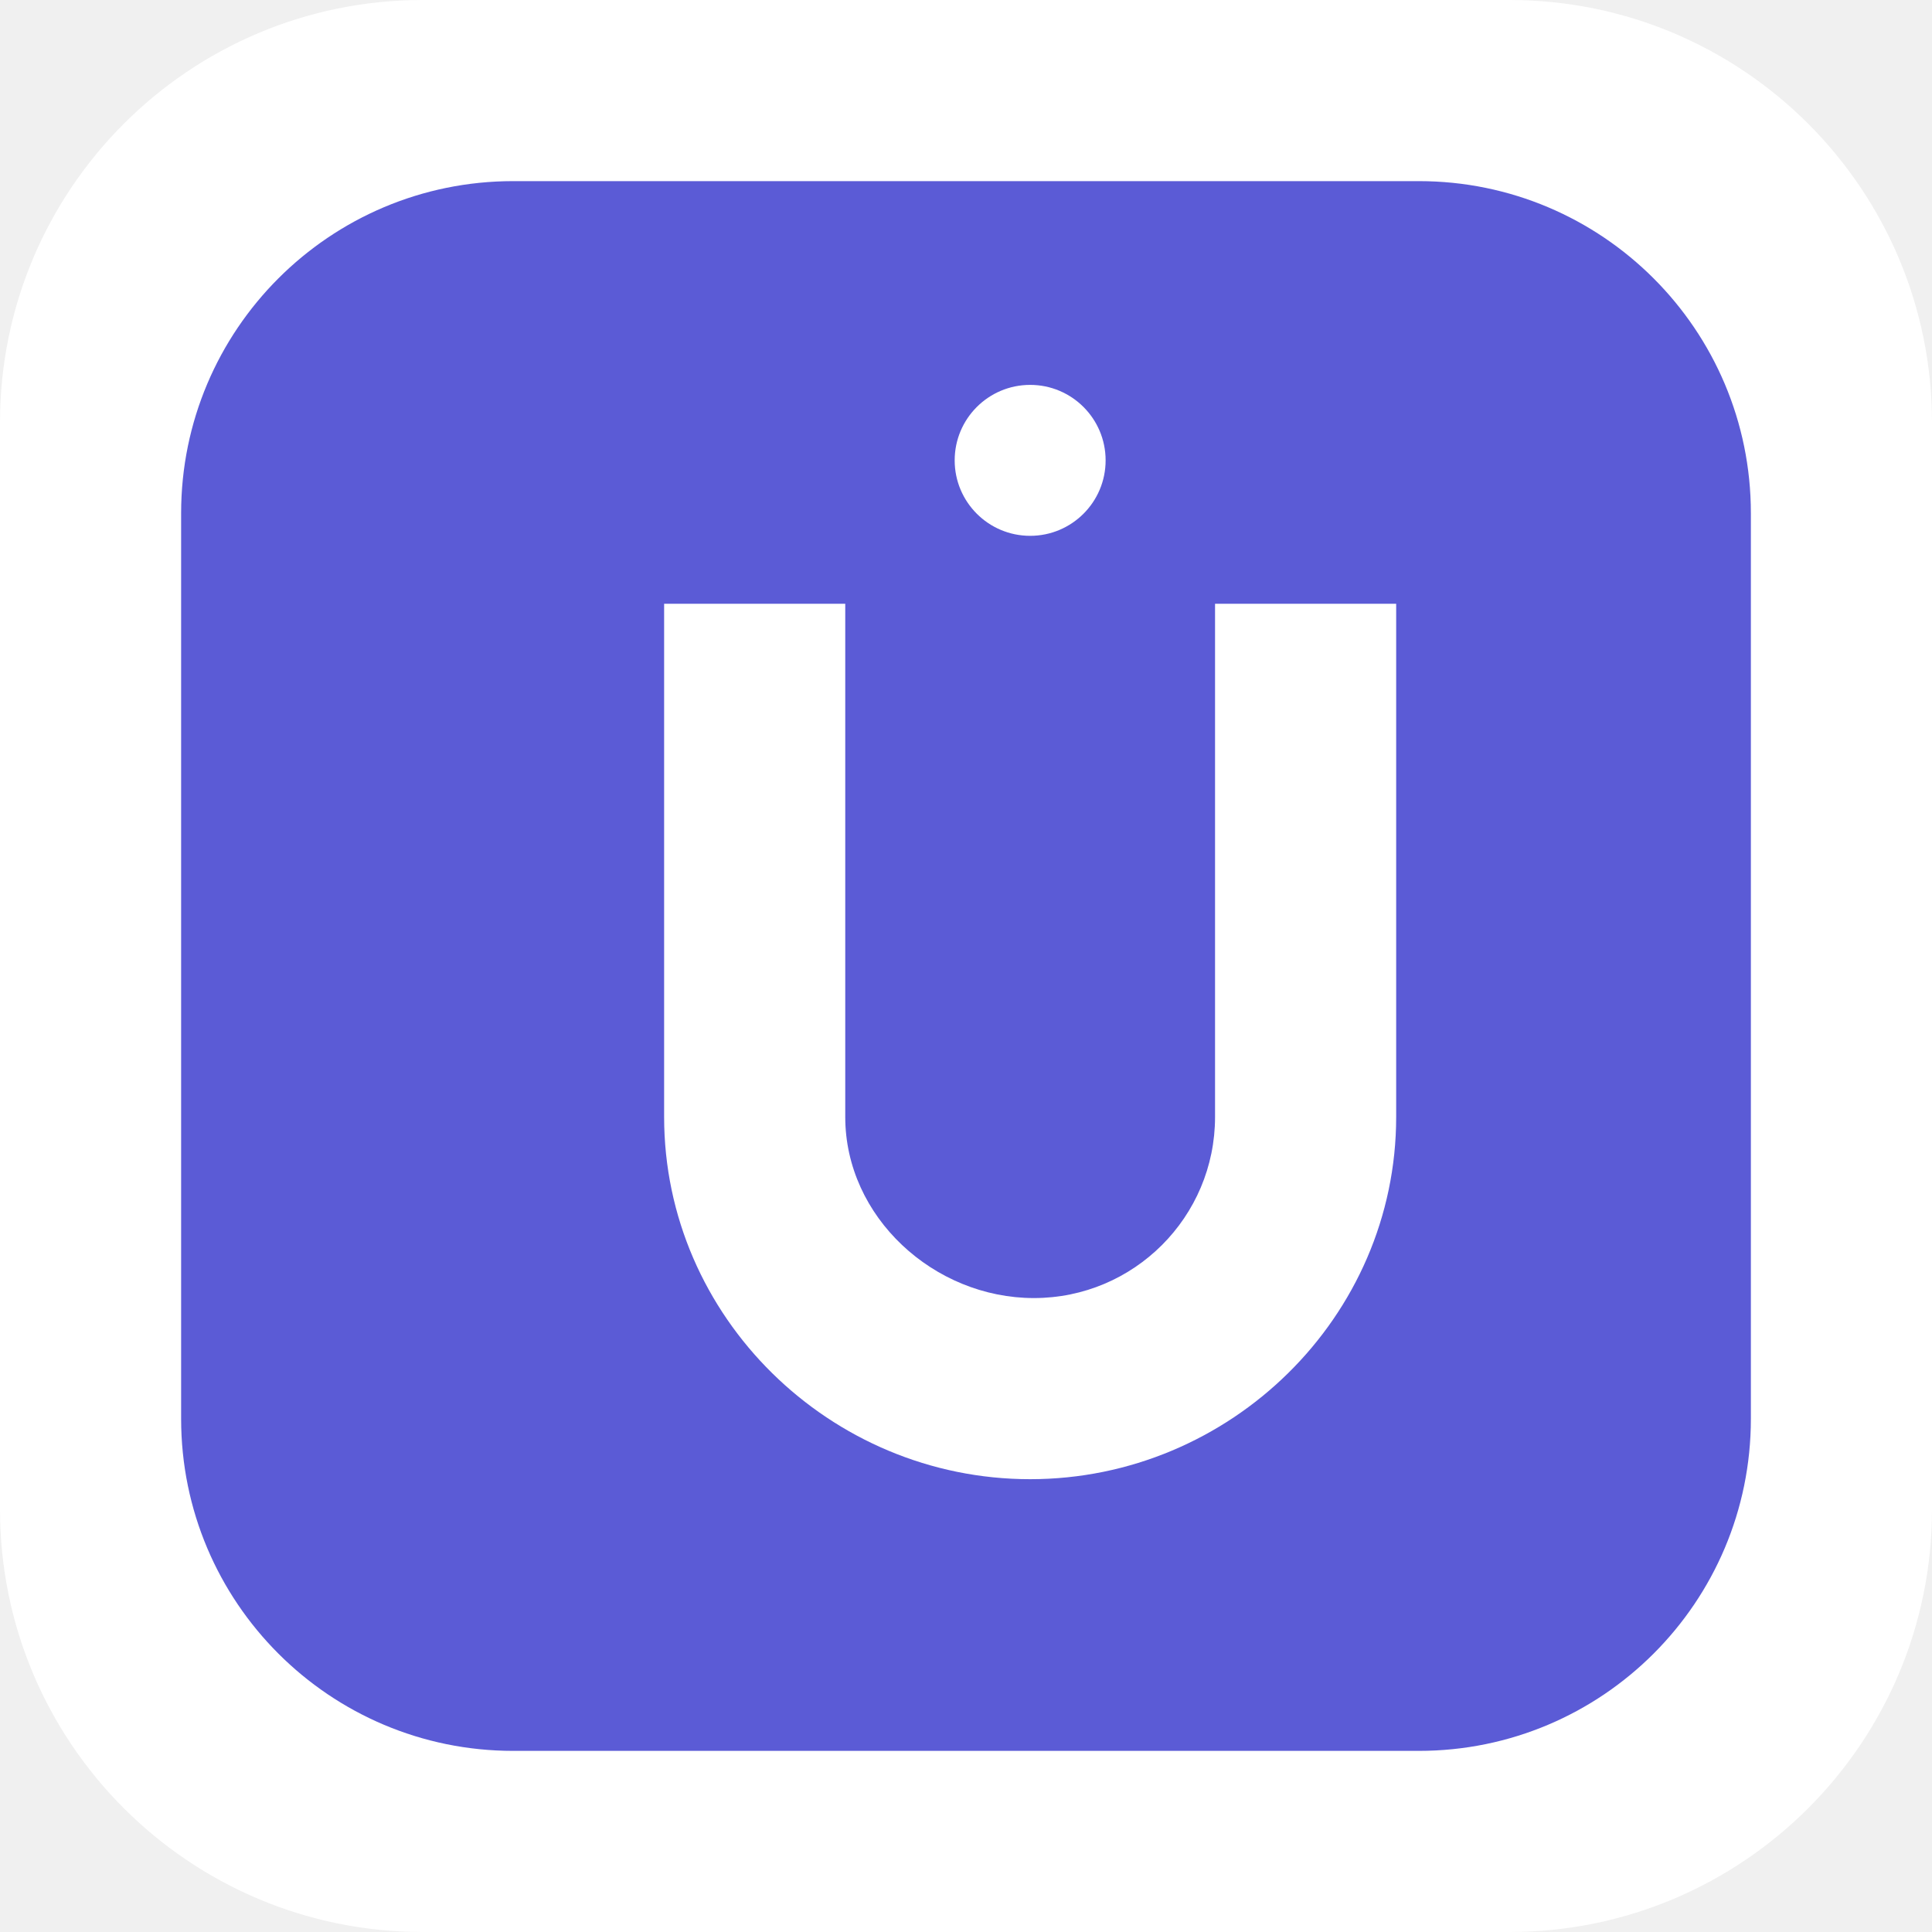
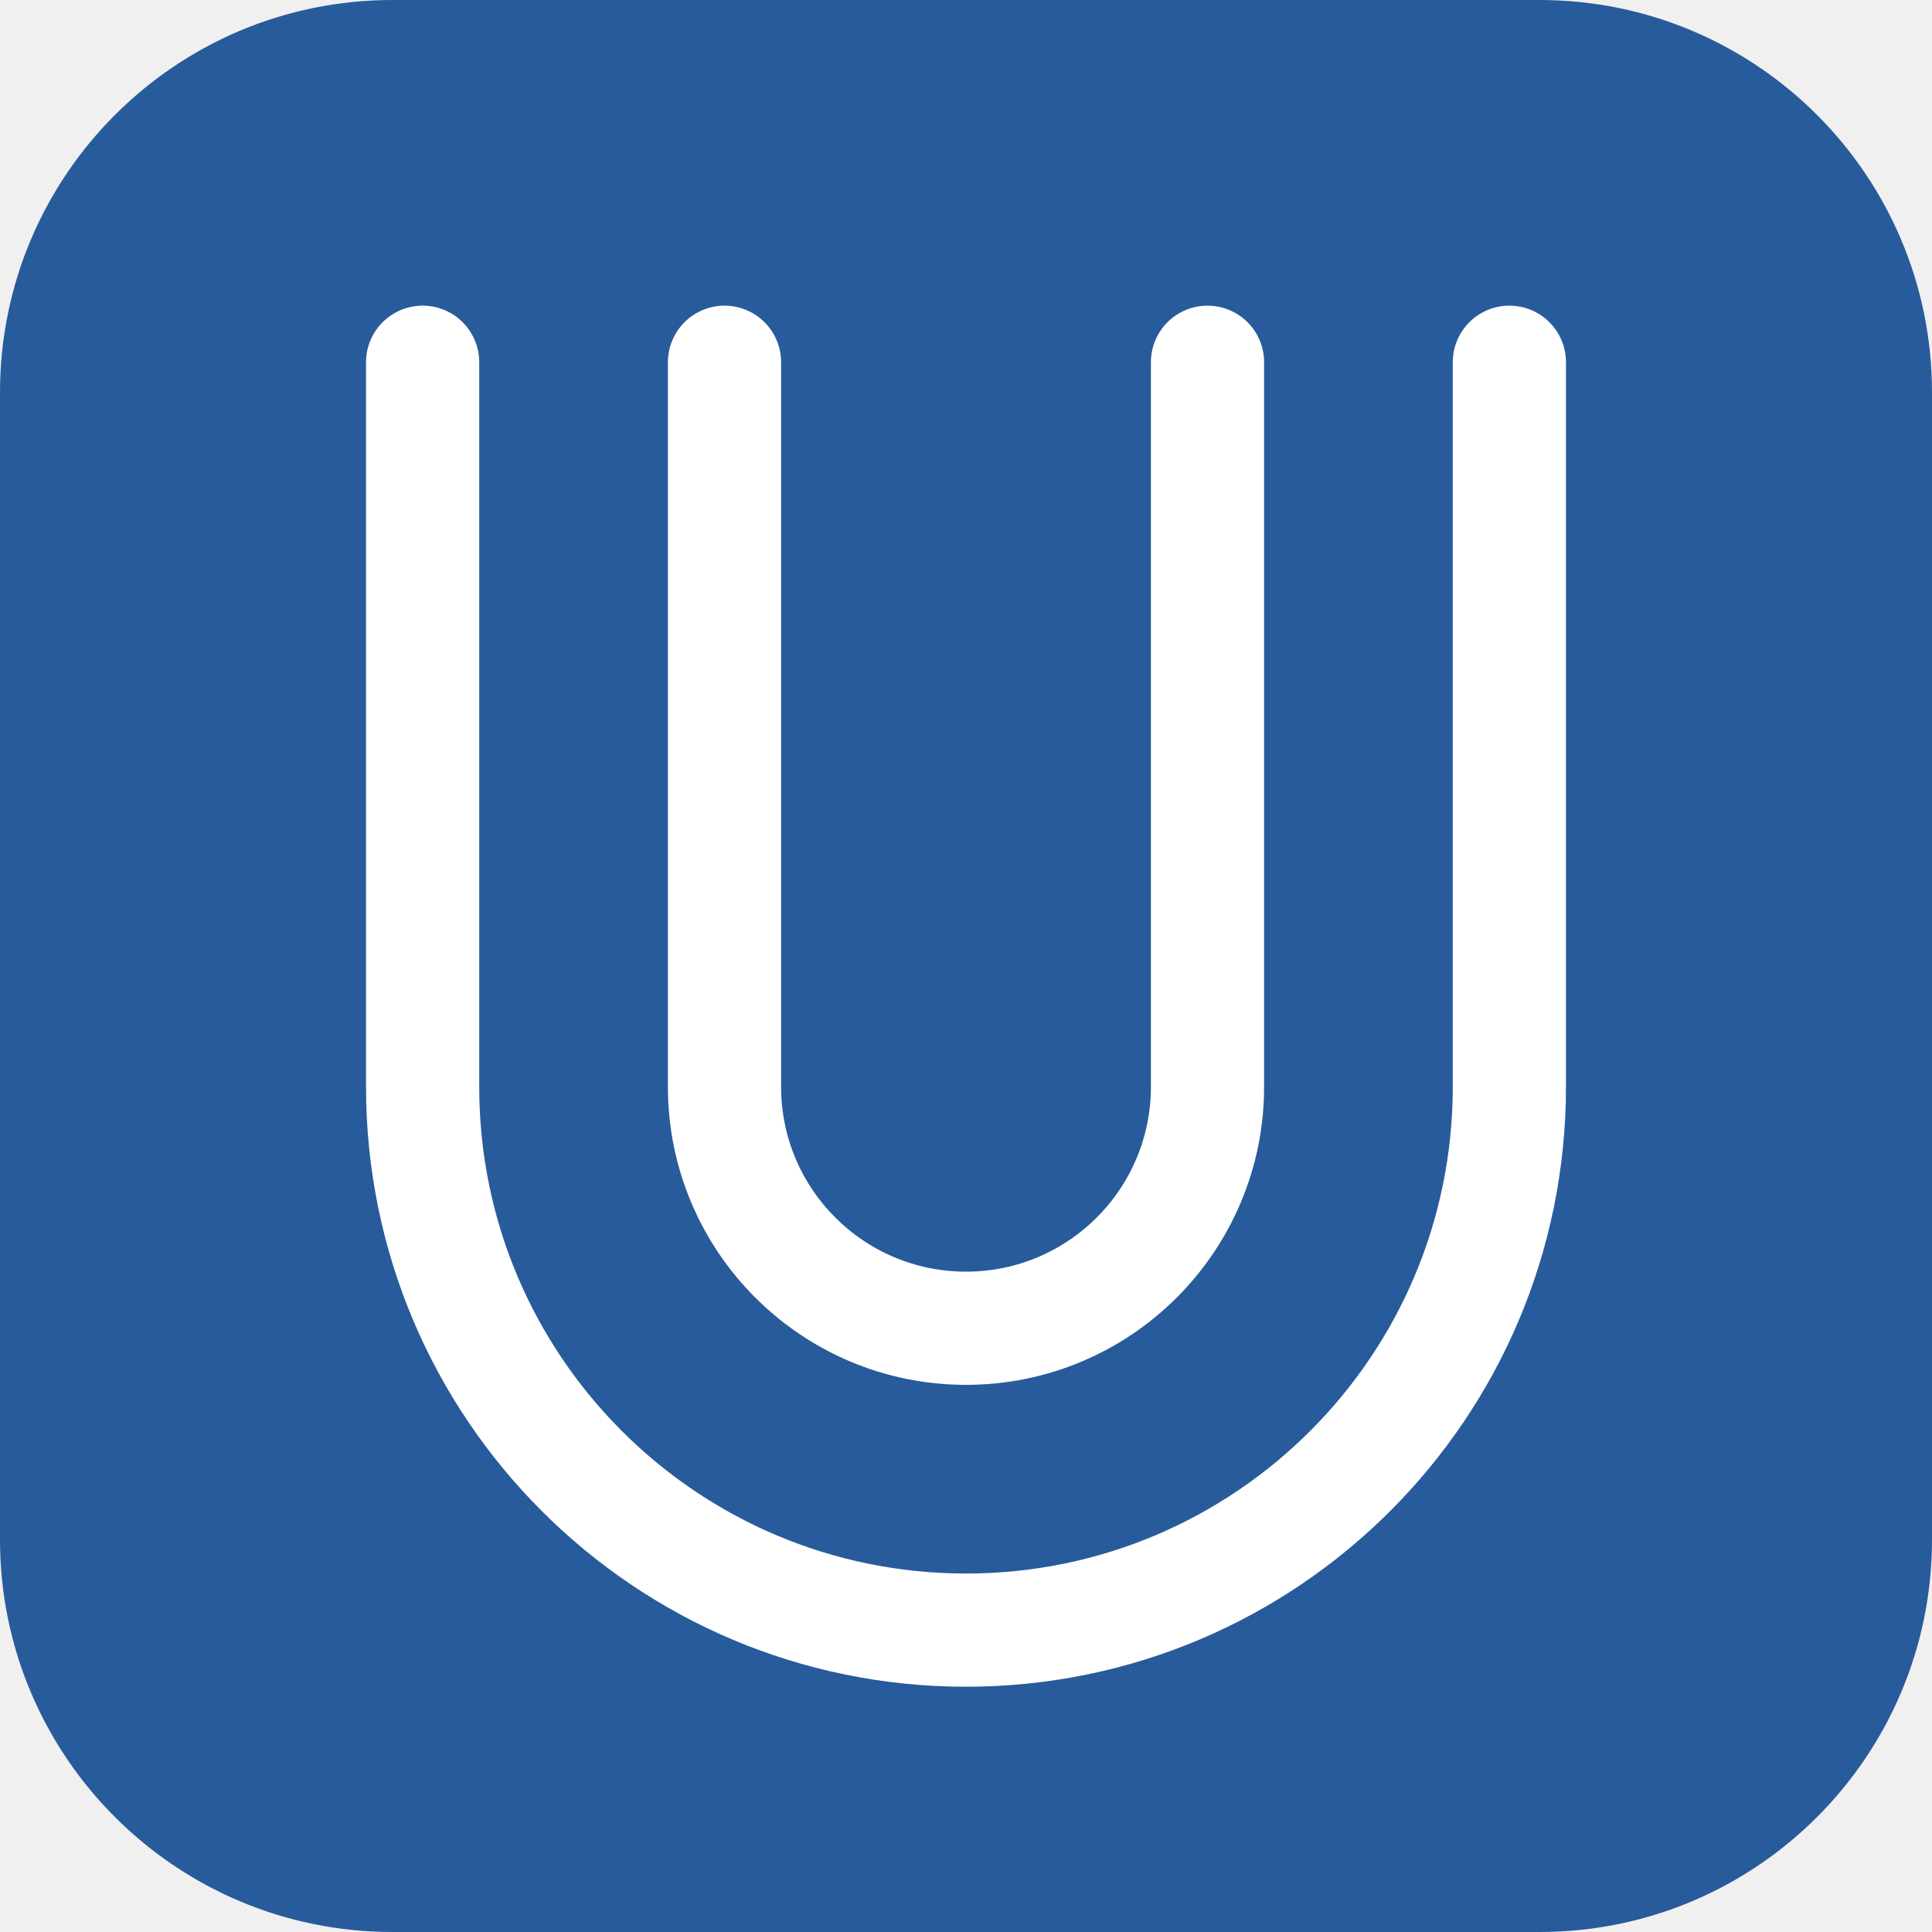
<svg xmlns="http://www.w3.org/2000/svg" viewBox="0 0 512 512" width="512" height="512">
-   <rect x="0" y="0" width="512" height="512" rx="112" ry="112" fill="#ffffff" />
-   <rect x="48" y="48" width="416" height="416" rx="88" ry="88" fill="#5b5bd6" />
-   <path d="M 176 160        L 176 296        C 176 349.019 219.981 392 273 392        C 326.019 392 370 349.019 370 296        L 370 160        L 322 160        L 322 296        C 322 322.51 300.51 344 274 344        C 247.49 344 224 322.51 224 296        L 224 160        Z" fill="#ffffff" />
-   <circle cx="273" cy="122" r="20" fill="#ffffff" />
+   <rect width="512" height="512" rx="104" fill="#285b9b" />
+   <g fill="none" stroke="white" stroke-width="30" stroke-linecap="round" stroke-linejoin="round">
+     <path d="M112 96v192a144 144 0 0 0 288 0V96M192 96v192a64 64 0 0 0 128 0V96" />
+   </g>
</svg>
